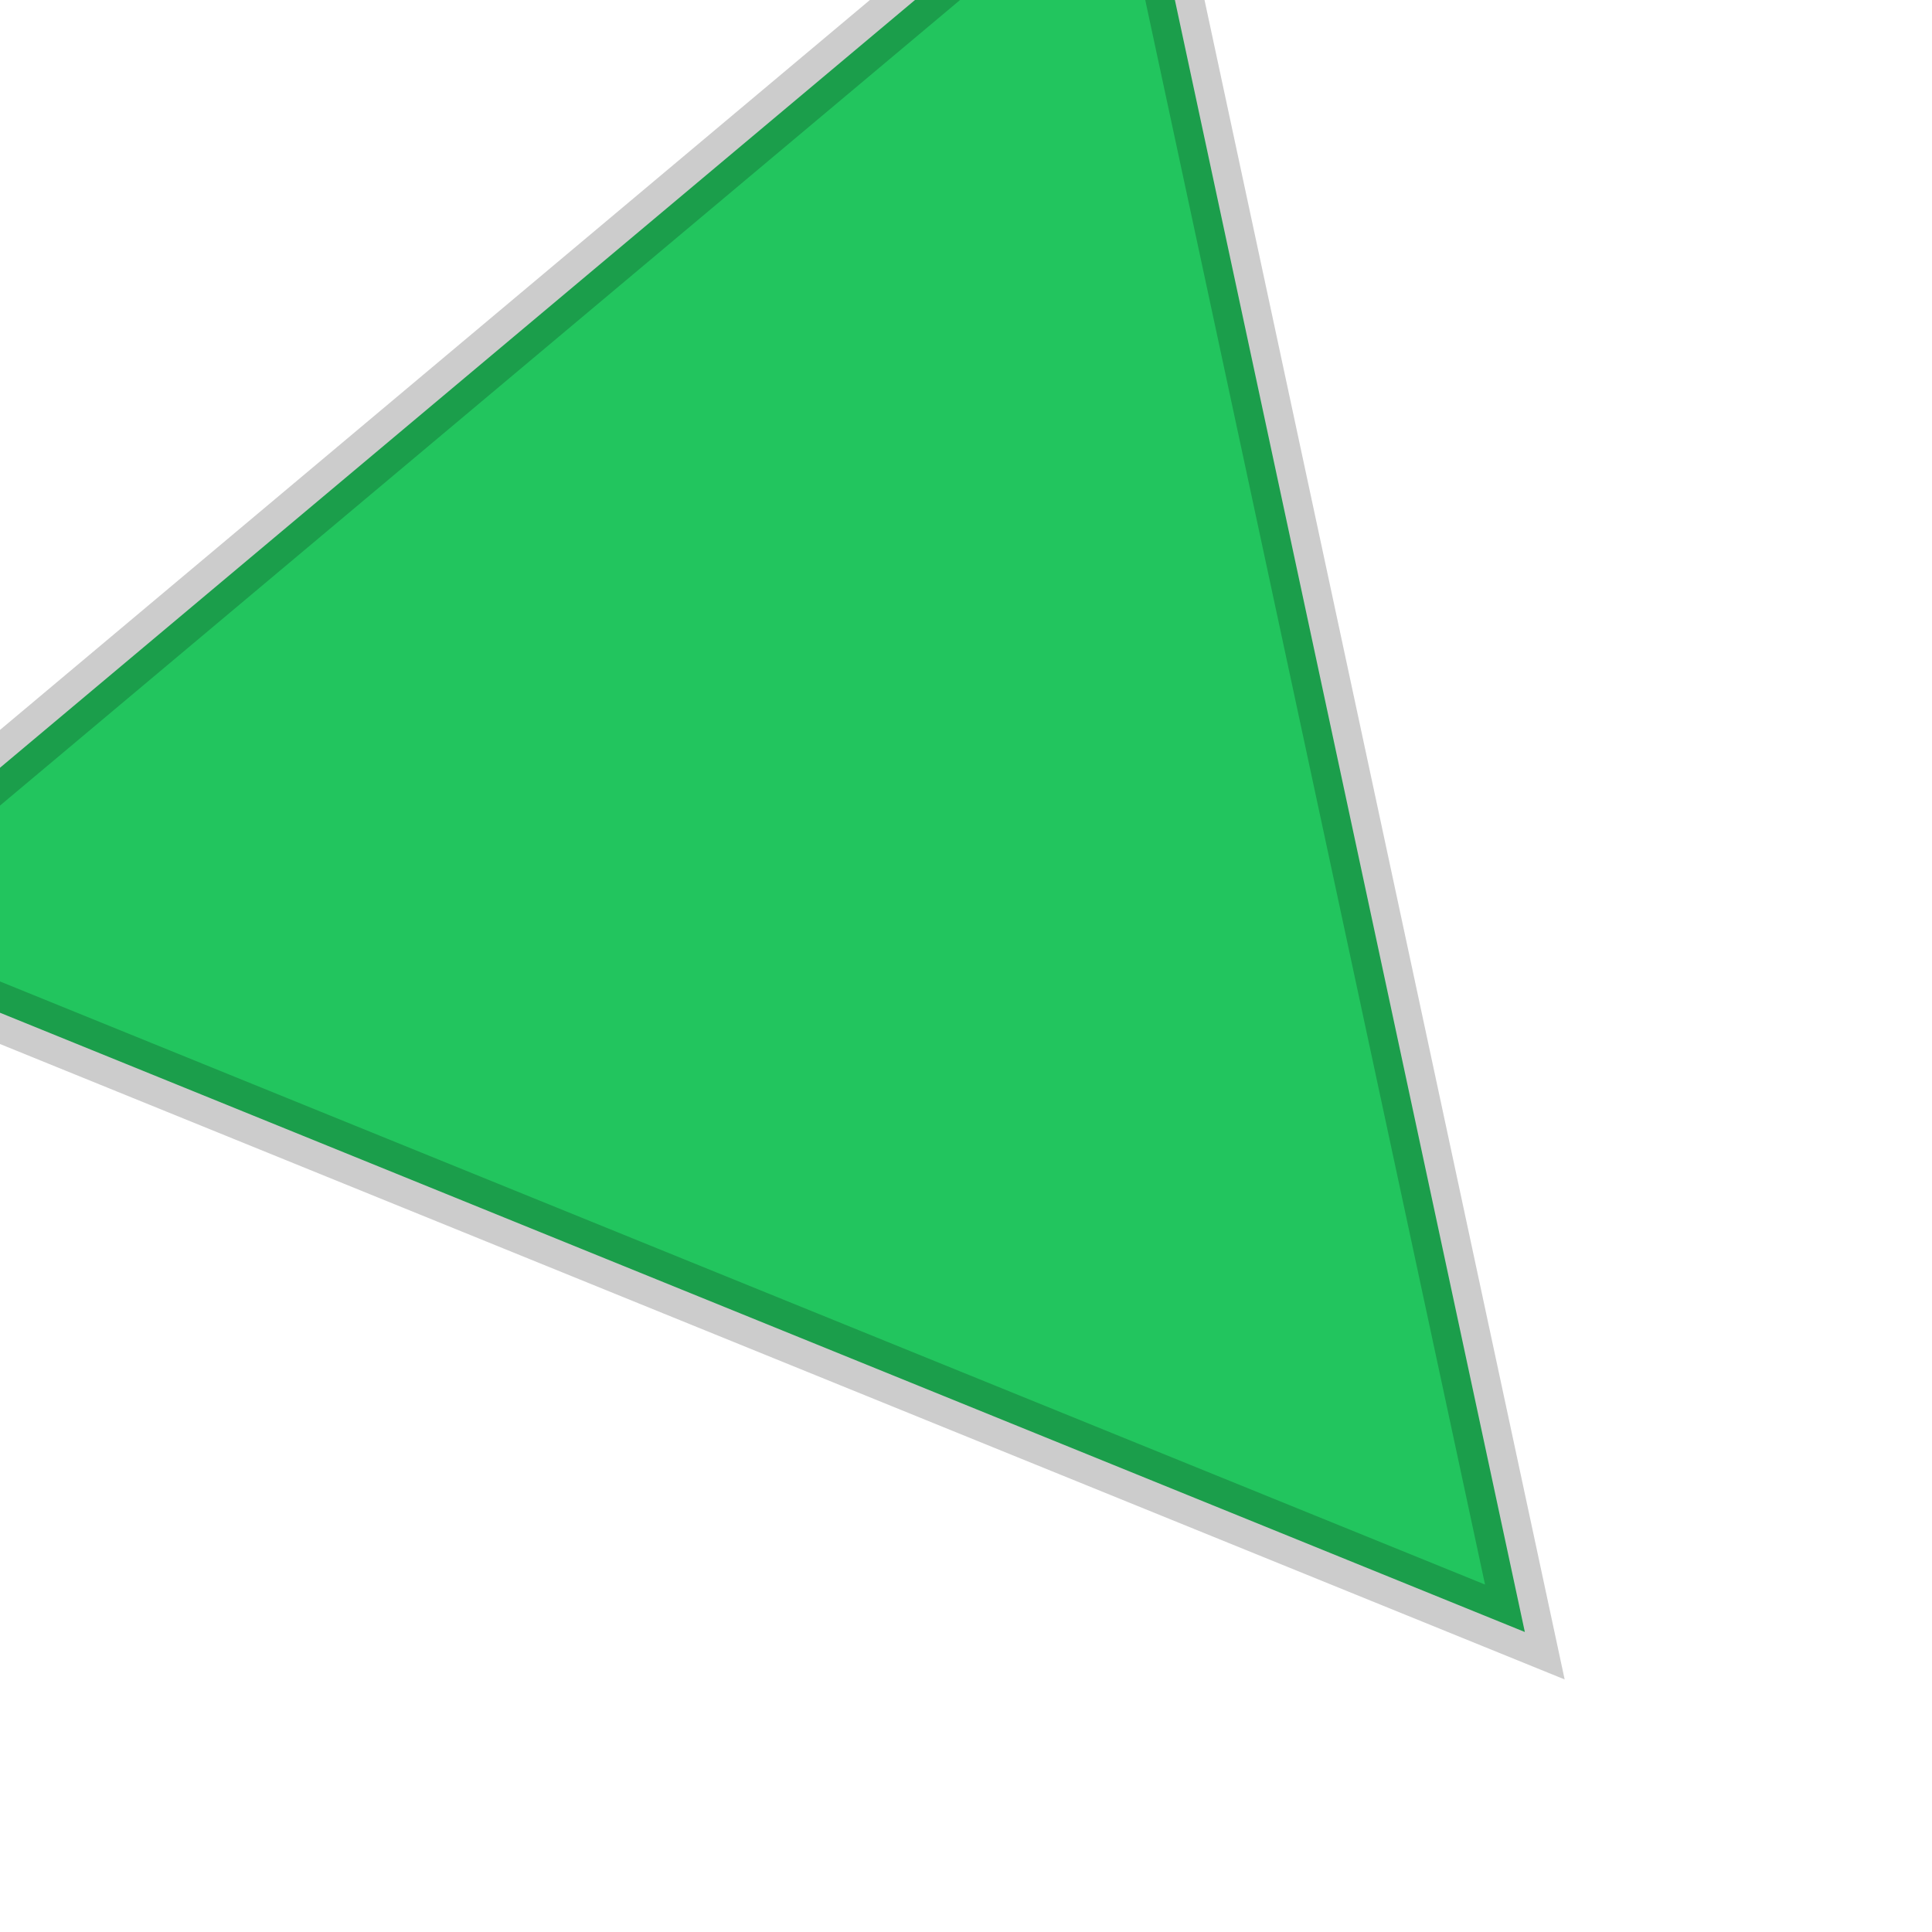
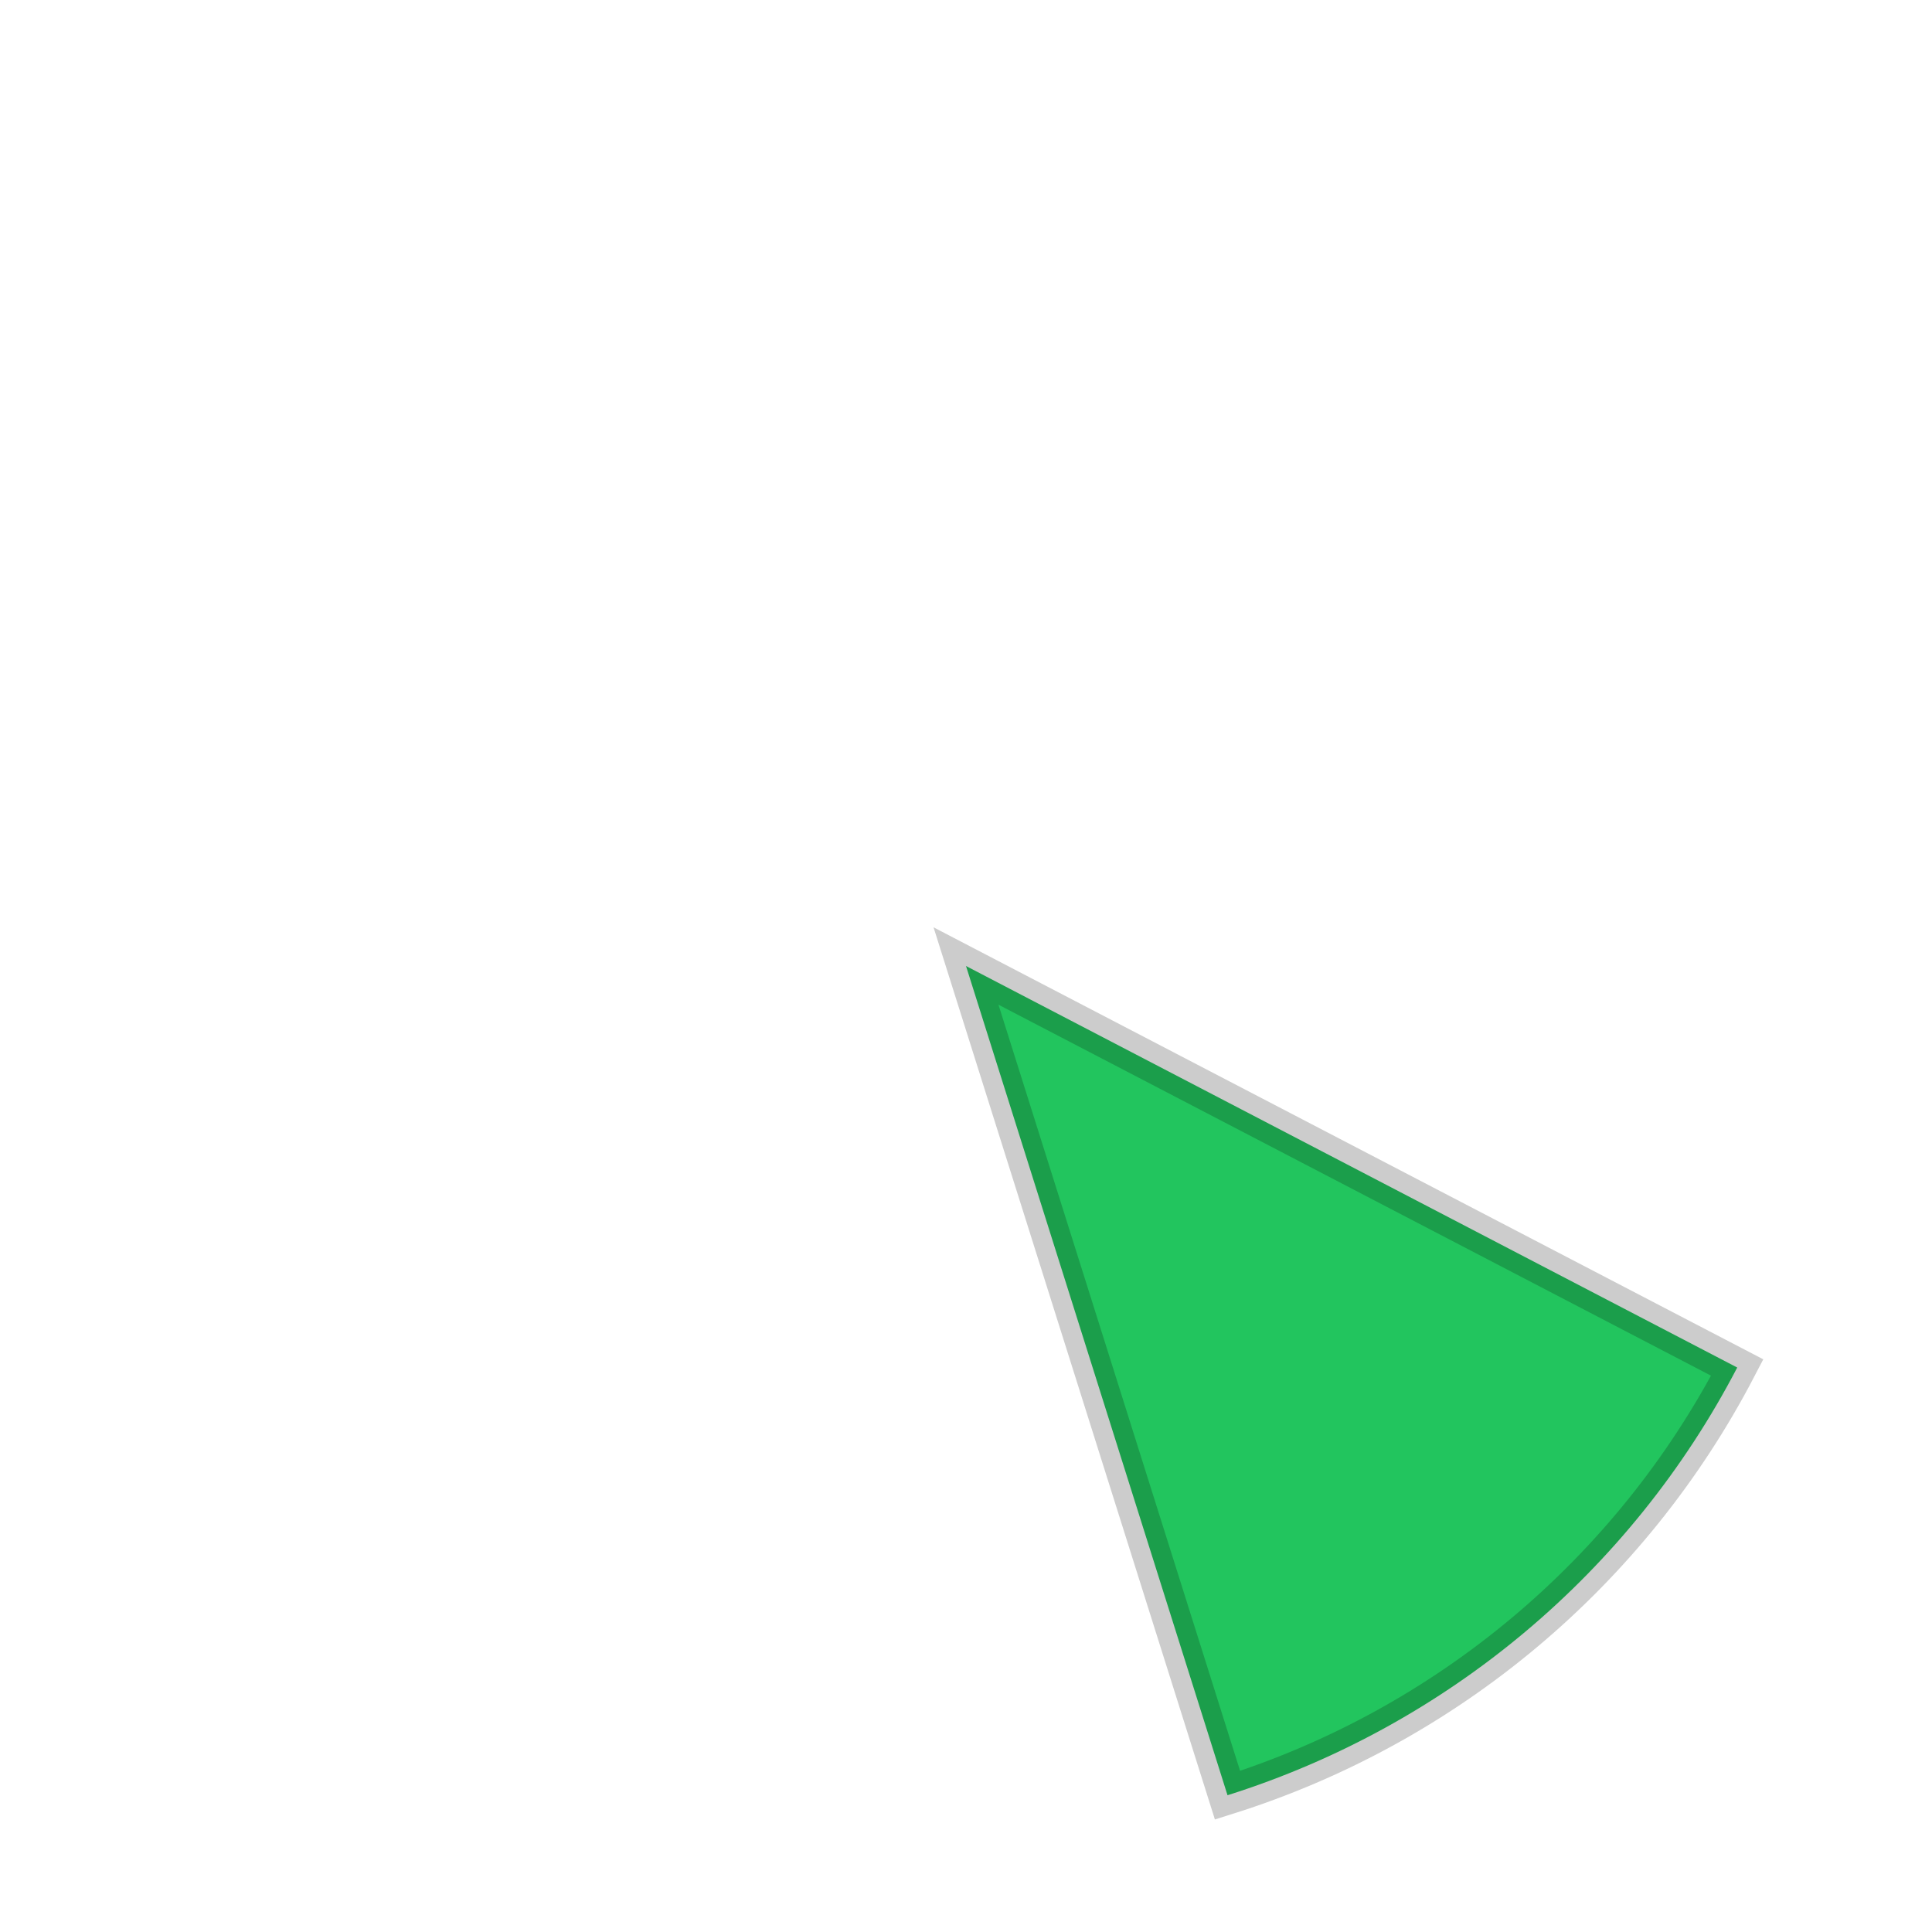
<svg xmlns="http://www.w3.org/2000/svg" width="100" height="100" viewBox="0 0 100 100">
-   <polygon points="50,5 95,90 5,90" fill="#22C55E" stroke="rgba(0,0,0,0.2)" stroke-width="3" transform="rotate(140 50 50)" />
+   <path d="M 50,50 L 32.78,8.42 A 45,45 0 0 1 67.22,8.42 Z" fill="#22C55E" stroke="rgba(0,0,0,0.2)" stroke-width="2" transform="rotate(140 50 50)" />
</svg>
